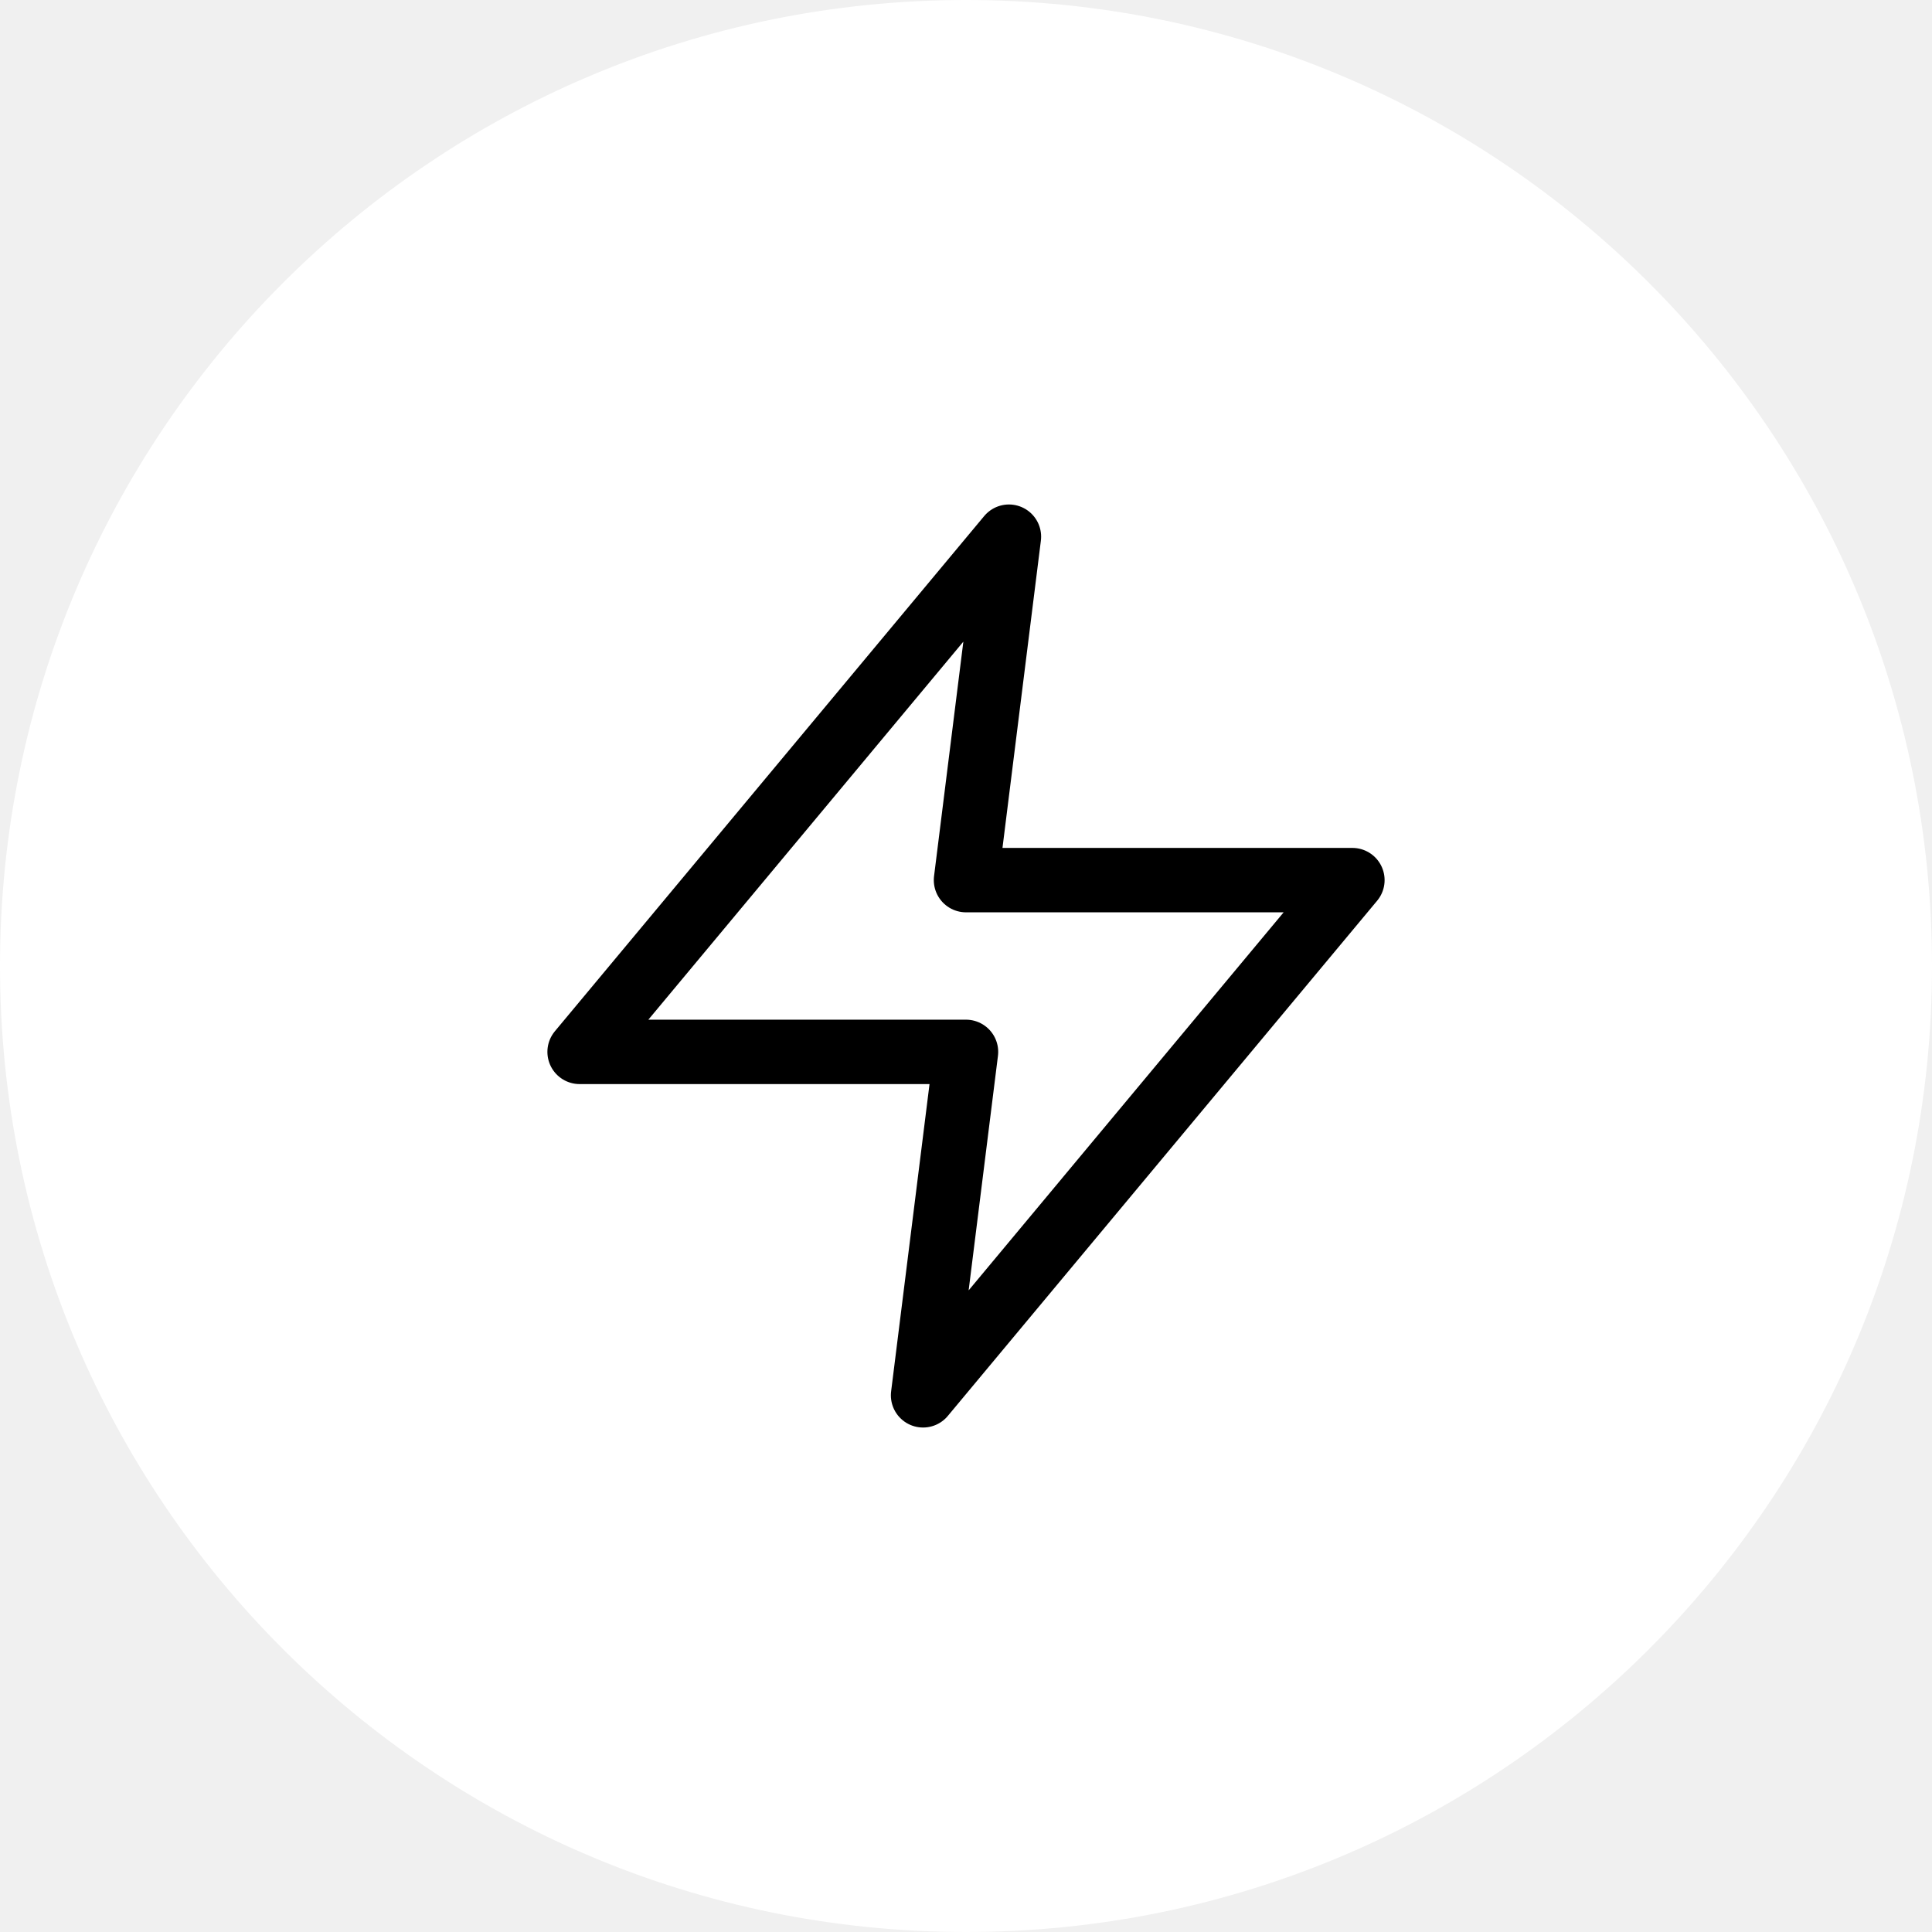
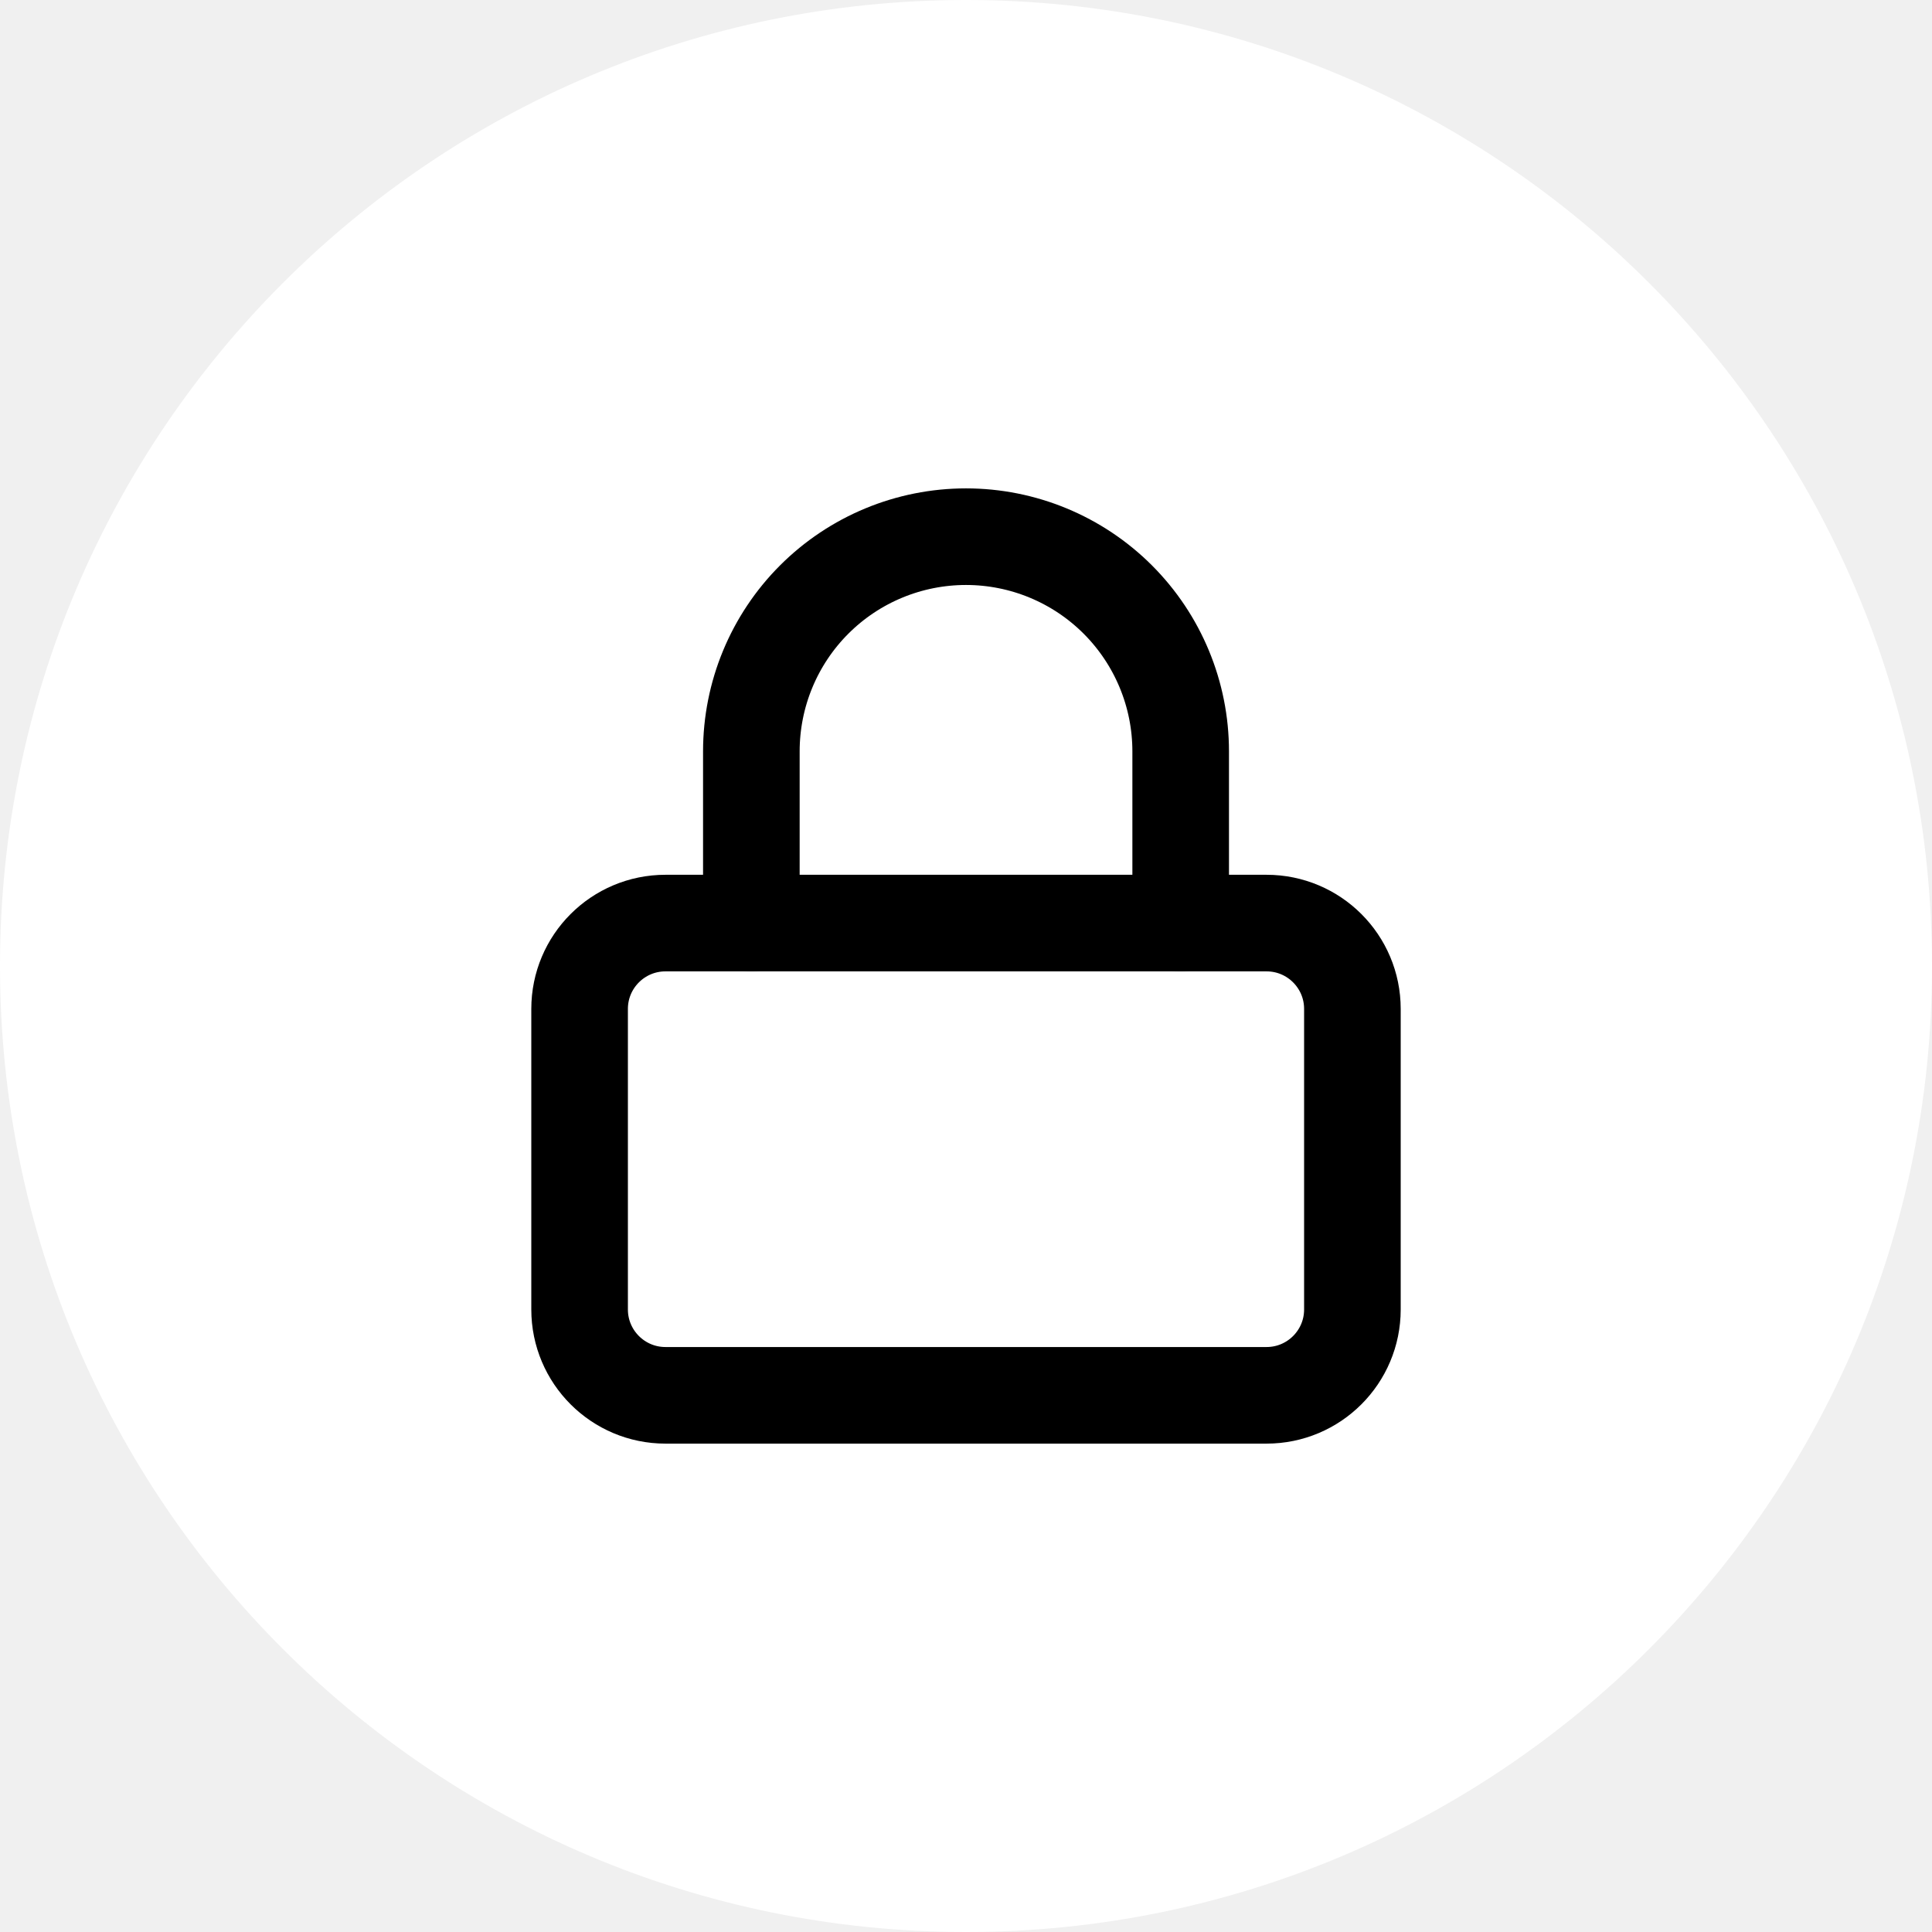
<svg xmlns="http://www.w3.org/2000/svg" width="60" height="60" viewBox="0 0 60 60" fill="none">
  <rect width="60" height="60" rx="30" fill="white" />
-   <path d="M31.333 16.667L18 32.667H30L28.667 43.333L42 27.333H30L31.333 16.667Z" stroke="black" stroke-width="2" stroke-linecap="round" stroke-linejoin="round" />
+   <path d="M39.333 28.667H20.667C19.194 28.667 18 29.86 18 31.333V40.667C18 42.139 19.194 43.333 20.667 43.333H39.333C40.806 43.333 42 42.139 42 40.667V31.333C42 29.86 40.806 28.667 39.333 28.667Z" stroke="black" stroke-width="3" stroke-linecap="round" stroke-linejoin="round" />
+   <path d="M23.334 28.667V23.333C23.334 21.565 24.036 19.869 25.286 18.619C26.536 17.369 28.232 16.667 30 16.667C31.768 16.667 33.464 17.369 34.714 18.619C35.964 19.869 36.667 21.565 36.667 23.333V28.667" stroke="black" stroke-width="3" stroke-linecap="round" stroke-linejoin="round" />
</svg>
